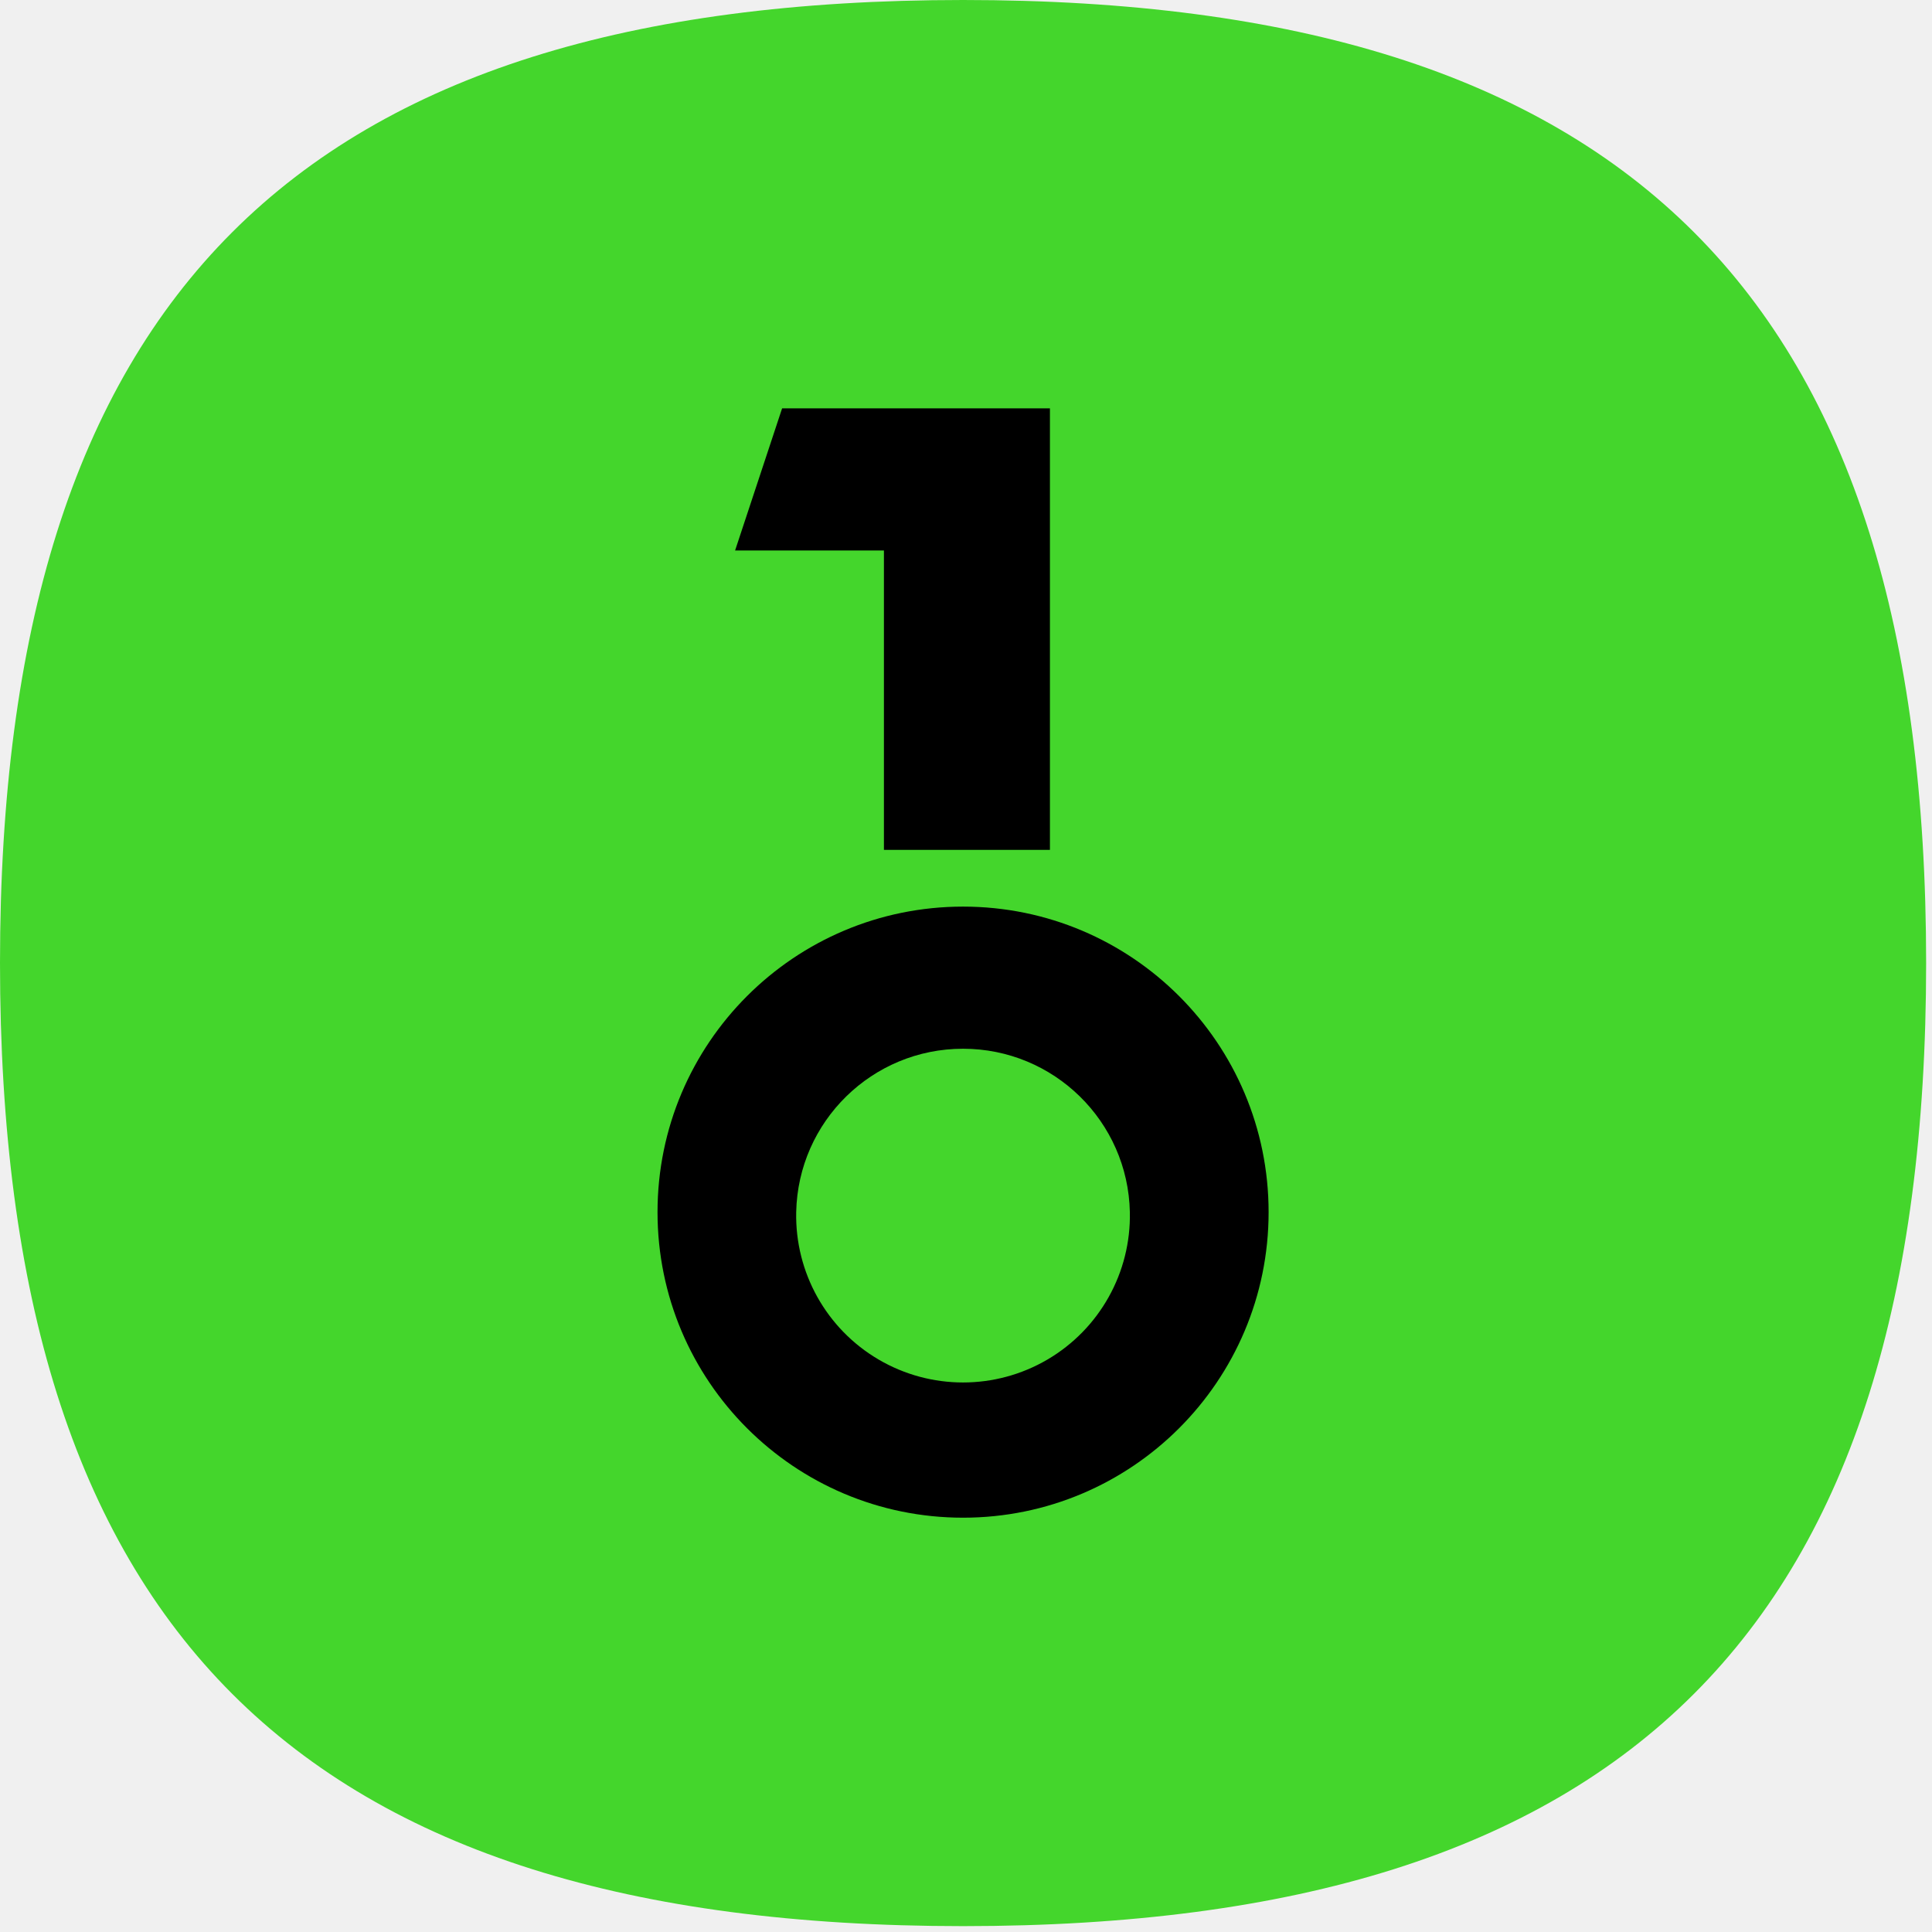
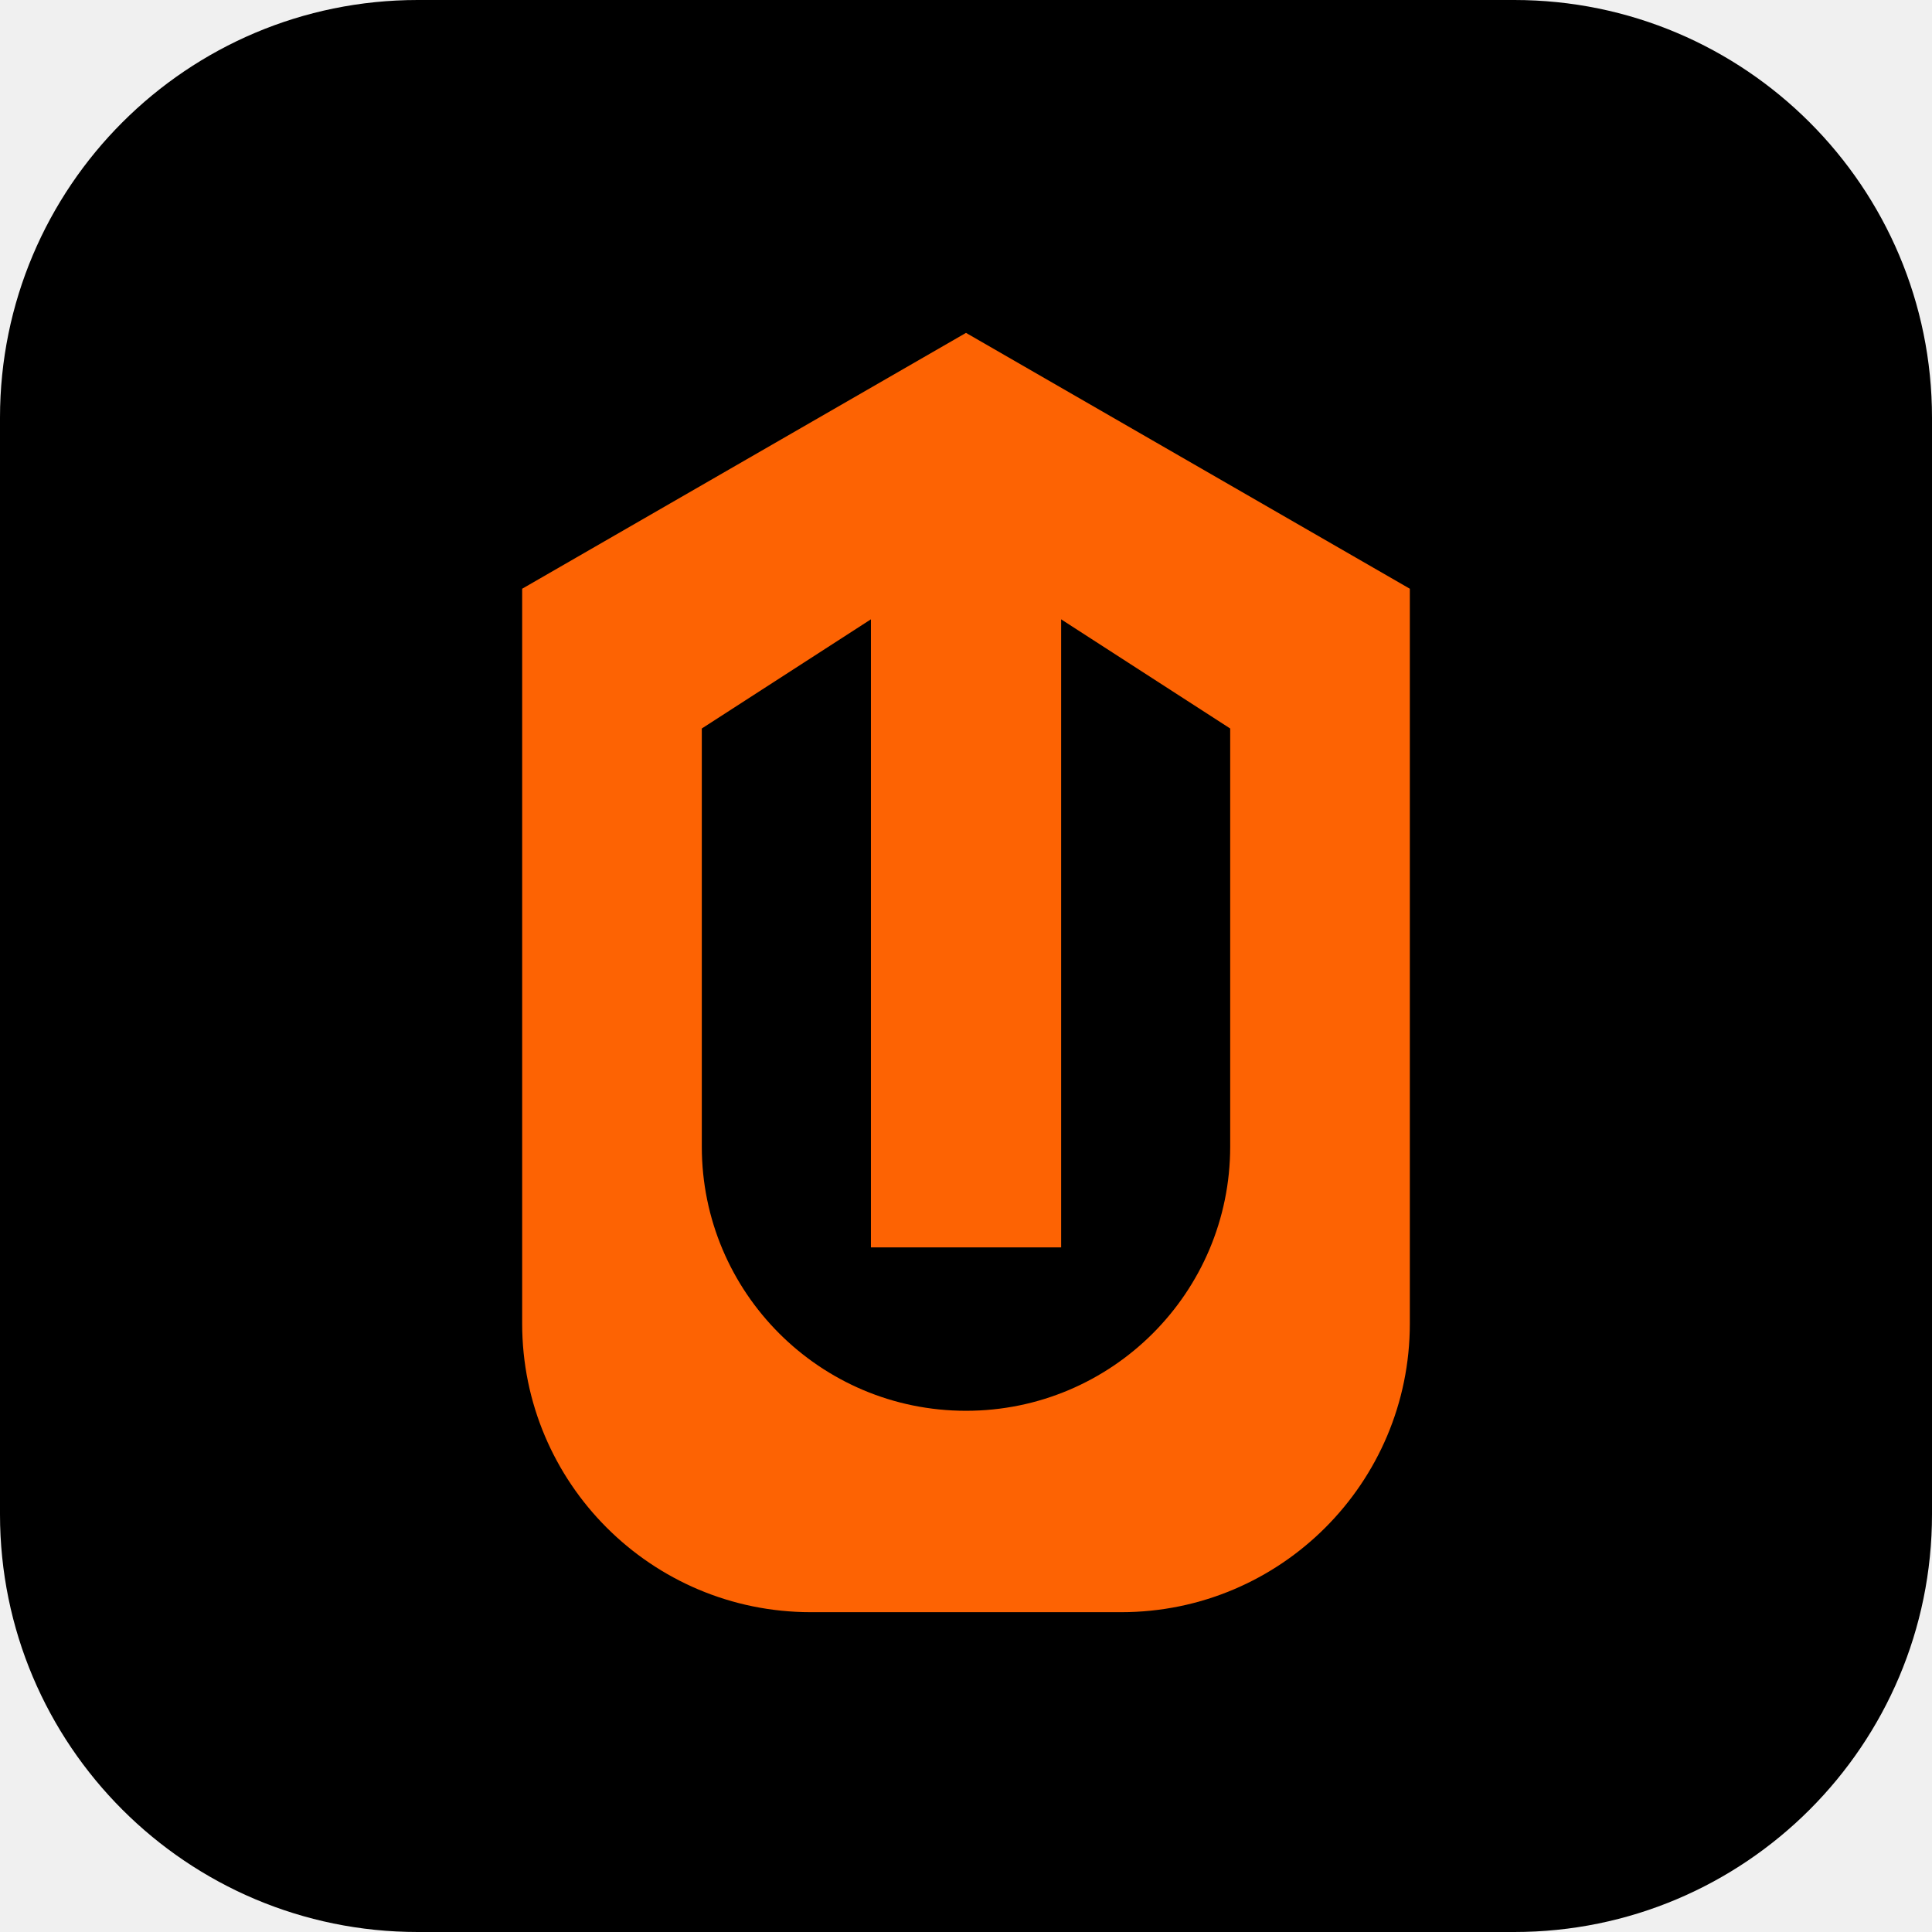
- <svg xmlns="http://www.w3.org/2000/svg" width="27" height="27" fill="none">
-   <g clip-path="url(#a)">
-     <path d="M26.918 13.459c0 9.291-4.168 13.459-13.46 13.459C4.169 26.918 0 22.75 0 13.458 0 4.169 4.167 0 13.459 0c9.291 0 13.459 4.167 13.459 13.459Z" fill="#44D62C" />
-     <path d="M14.675 5.707H10.93l-.657 1.986h2.08v4.184h2.32v-6.17Z" fill="#000" />
-     <path fill-rule="evenodd" clip-rule="evenodd" d="M17.729 16.94a4.27 4.27 0 1 1-8.54 0 4.27 4.27 0 0 1 8.54 0Zm-1.939 0a2.332 2.332 0 1 1-4.663 0 2.332 2.332 0 0 1 4.663 0Z" fill="#000" />
-   </g>
-   <defs>
-     <clipPath id="a">
-       <path fill="#fff" d="M0 0h27v27H0z" />
-     </clipPath>
-   </defs>
+ <svg xmlns="http://www.w3.org/2000/svg" width="296" height="296" viewBox="0 0 296 296" fill="none">
+   <rect width="296" height="296" rx="64" fill="#000" />
+   <path d="M216 90.2v112.58c0 24.422-19.798 44.22-44.22 44.22h-47.56C99.798 247 80 227.202 80 202.78V90.2L148 51l68 39.2Zm-108.477 21.412v64.057c0 22.354 18.123 40.477 40.477 40.477s40.476-18.123 40.476-40.477v-64.057L148 85.479l-40.477 26.133Z" fill="#FD6303" />
+   <path d="M133.434 61.778h29.143v129.333h-29.143z" fill="#FD6303" />
</svg>
